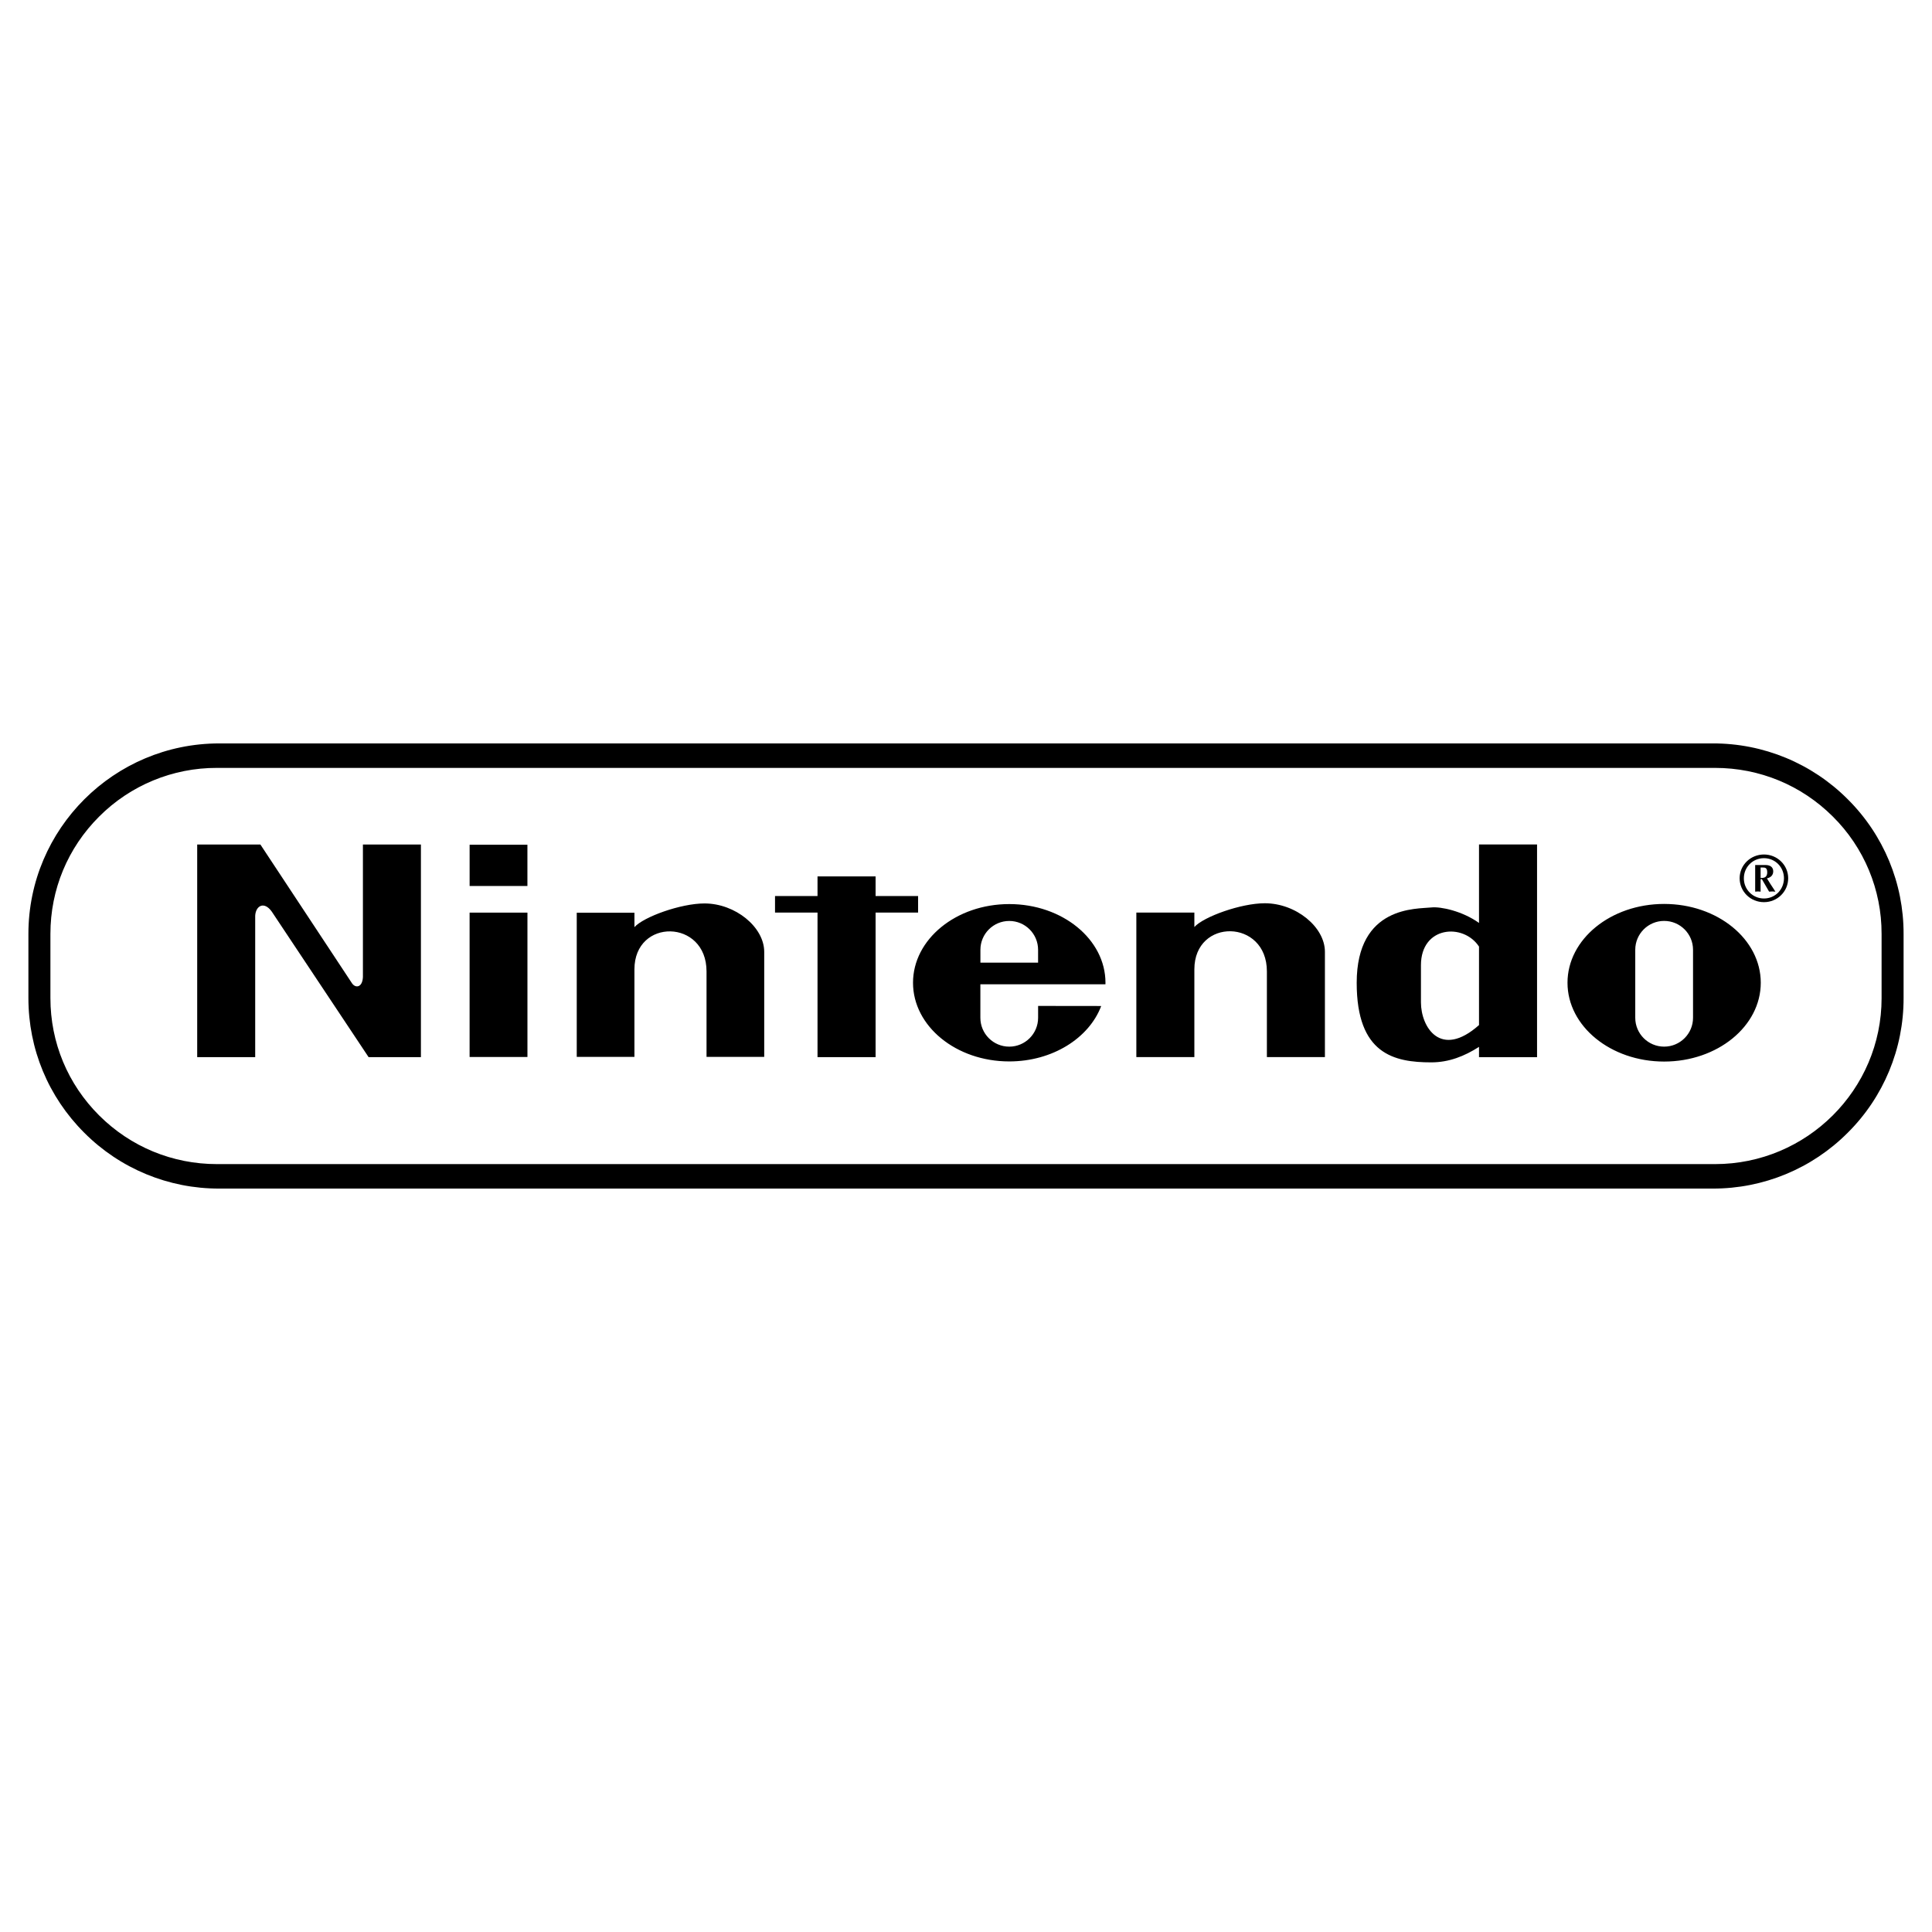
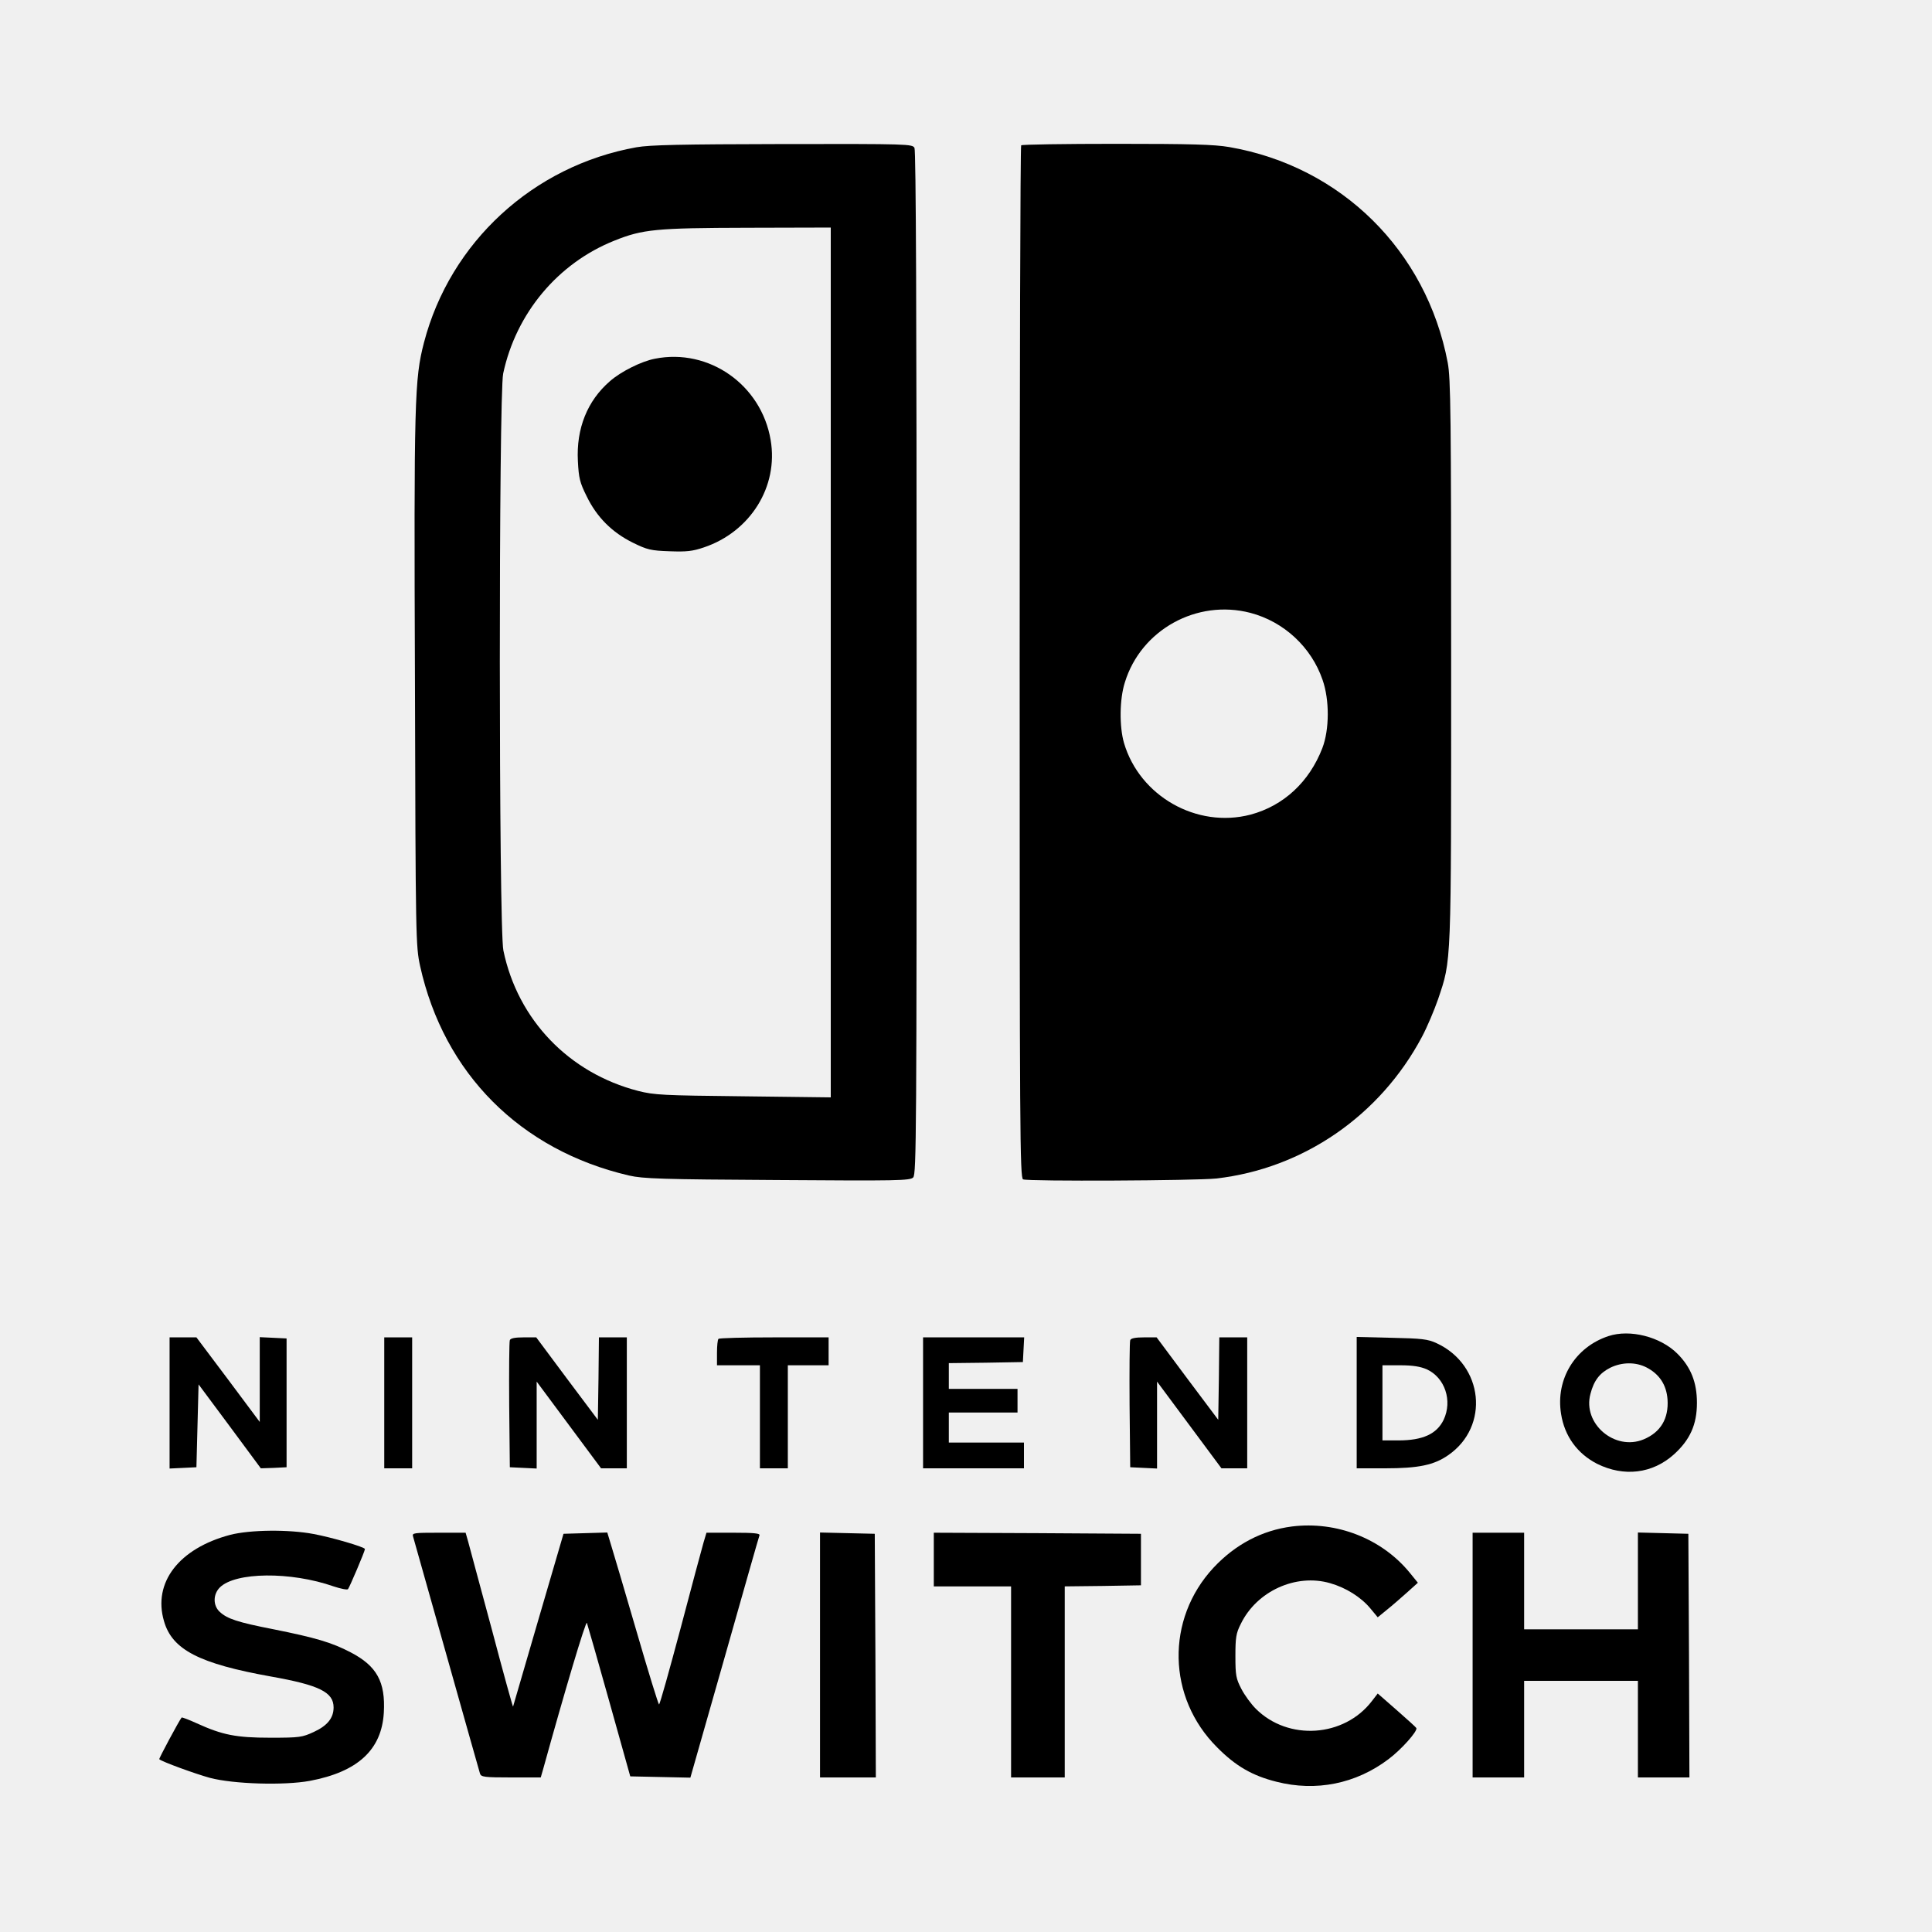
- <svg xmlns="http://www.w3.org/2000/svg" width="2500" height="2500" viewBox="0 0 192.756 192.756">
-   <g fill-rule="evenodd" clip-rule="evenodd">
-     <path fill="#fff" d="M0 0h192.756v192.756H0V0z" />
-     <path d="M184.346 79.738a18.93 18.93 0 0 0-13.463-5.567H21.873c-10.498 0-19.039 8.526-19.039 19.008v6.399c0 5.076 1.98 9.85 5.576 13.439a18.926 18.926 0 0 0 13.462 5.567h149.01a18.93 18.93 0 0 0 13.463-5.567 18.866 18.866 0 0 0 5.576-13.439v-6.399a18.868 18.868 0 0 0-5.575-13.441zm3.381 19.844c0 9.131-7.455 16.561-16.617 16.561H21.646c-4.438 0-8.61-1.723-11.749-4.851s-4.867-7.286-4.867-11.71v-6.408c0-4.423 1.729-8.583 4.867-11.71a16.536 16.536 0 0 1 11.749-4.851h149.463c4.438 0 8.611 1.723 11.75 4.851a16.421 16.421 0 0 1 4.867 11.71v6.408h.001z" />
-     <path d="M52.62 88.394V84.28h-5.766v4.114h5.766zM52.623 105.455V91.054h-5.771v14.401h5.771zM36.208 97.49V84.256h5.787v21.217h-5.219L27.114 90.95c-.775-1.082-1.602-.566-1.653.412v14.11h-5.787V84.256h6.304l9.146 13.853c.36.514 1.032.412 1.084-.619zM57.542 91.062v14.384h5.755v-8.733c0-5.137 7.194-5.034 7.194.205v8.528h5.755V94.967c0-2.466-2.878-4.83-5.96-4.83-2.364 0-6.063 1.335-6.988 2.363v-1.438h-5.756zM113.373 91.045v14.421h5.789V96.71c0-5.15 7.236-5.047 7.236.206v8.55h5.789V94.959c0-2.472-2.895-4.841-5.996-4.841-2.377 0-6.098 1.339-7.029 2.37v-1.442h-5.789v-.001zM81.564 105.473V91.047h-4.24v-1.649h4.24V87.44h5.794v1.958h4.241v1.649h-4.241v14.426h-5.794zM175.99 85.253c-1.346 0-2.426 1.062-2.426 2.368 0 1.327 1.08 2.388 2.426 2.388 1.338 0 2.418-1.061 2.418-2.388 0-1.307-1.08-2.368-2.418-2.368zm0 4.389a1.997 1.997 0 0 1-2.004-2.021c0-1.1.877-2.001 2.004-2.001s1.996.901 1.996 2.001c0 1.12-.869 2.021-1.996 2.021z" />
-     <path d="M176.977 88.714c-.236-.357-.473-.709-.689-1.08.383-.08.627-.325.627-.702 0-.397-.279-.629-.766-.629h-1.035v2.657c.09-.007.18-.02.271-.02.09 0 .18.013.27.02v-1.246h.127l.723 1.246c.104-.007.207-.02.312-.02.104 0 .209.013.312.02l-.152-.246zm-1.321-1.122v-1.041h.215c.223 0 .445.02.445.484 0 .405-.207.59-.66.557zM166.031 90.186c-5.324 0-9.641 3.52-9.641 7.863s4.316 7.863 9.641 7.863 9.641-3.521 9.641-7.863-4.317-7.863-9.641-7.863zm2.883 11.358c0 1.591-1.291 2.879-2.883 2.879s-2.881-1.288-2.881-2.879v-6.785c0-1.59 1.289-2.879 2.881-2.879s2.883 1.289 2.883 2.879v6.785zM110.291 98.201c.002-.051.002-.102.002-.152 0-4.335-4.299-7.849-9.6-7.849-5.302 0-9.601 3.514-9.601 7.849s4.298 7.85 9.601 7.85c4.312 0 7.963-2.327 9.174-5.529l-6.295-.008v1.182a2.879 2.879 0 0 1-5.76 0v-3.342h12.479v-.001zm-12.475-3.44a2.876 2.876 0 1 1 5.754 0v1.285h-5.754v-1.285zM147.561 84.251v7.831c-1.654-1.185-3.826-1.648-4.758-1.545-1.441.16-7.445-.206-7.445 7.521 0 7.109 3.723 7.934 7.445 7.934 1.76 0 3.311-.618 4.758-1.545v1.029h5.791V84.251h-5.791zm0 18.021c-3.828 3.4-5.793.206-5.793-2.267v-3.709c0-3.916 4.24-4.225 5.793-1.855v7.831z" />
+ <svg xmlns="http://www.w3.org/2000/svg" version="1.0" width="900pt" height="900pt" viewBox="0 0 900 900" preserveAspectRatio="xMidYMid meet">
+   <g transform="translate(0,900) scale(0.1,-0.1)" fill="#000000" stroke="none">
+     <path d="M2965 8314 c-481 -86 -868 -442 -990 -910 -44 -169 -47 -268 -42 -1579 3 -1204 4 -1232 24 -1325 111 -501 467 -858 973 -976 66 -15 150 -18 691 -21 560 -4 618 -3 633 12 15 15 16 208 16 2396 0 1622 -3 2386 -10 2400 -10 18 -27 19 -613 18 -476 -1 -619 -4 -682 -15z m905 -2400 l0 -2026 -407 5 c-375 4 -415 6 -490 25 -322 83 -561 331 -628 654 -22 101 -22 2589 -1 2688 60 281 255 514 518 619 132 53 193 59 621 60 l387 1 0 -2026z" />
+     <path d="M3051 7329 c-63 -12 -159 -60 -210 -105 -105 -91 -157 -220 -149 -372 4 -79 9 -100 41 -164 47 -97 118 -168 215 -216 67 -33 84 -37 171 -40 79 -3 107 0 160 18 217 73 348 284 311 500 -43 257 -287 429 -539 379z" />
+     <path d="M4757 8323 c-4 -3 -7 -1087 -7 -2409 0 -2181 1 -2402 16 -2408 27 -10 803 -6 899 4 406 46 764 293 959 660 25 47 58 126 75 175 63 188 61 138 61 1575 0 1147 -2 1318 -16 1391 -99 521 -496 914 -1018 1004 -70 12 -178 15 -526 15 -240 0 -440 -3 -443 -7z m1068 -2178 c156 -41 284 -160 336 -312 33 -94 32 -232 -1 -318 -61 -158 -181 -269 -335 -310 -250 -65 -516 86 -589 334 -22 76 -21 204 4 282 75 245 335 389 585 324z" />
+     <path d="M7493 2776 c-155 -51 -247 -200 -221 -362 16 -104 76 -186 168 -233 125 -62 258 -46 358 44 75 68 107 139 107 240 0 95 -28 166 -91 229 -79 79 -221 115 -321 82z m177 -146 c60 -31 93 -81 98 -149 6 -89 -32 -153 -111 -186 -134 -56 -286 73 -248 212 16 62 43 97 93 122 54 26 117 27 168 1z" />
+     <path d="M790 2465 l0 -306 63 3 62 3 5 193 5 193 145 -195 145 -196 60 2 60 3 0 300 0 300 -62 3 -63 3 0 -197 0 -198 -147 197 -148 197 -62 0 -63 0 0 -305z" />
+     <path d="M1790 2465 l0 -305 65 0 65 0 0 305 0 305 -65 0 -65 0 0 -305z" />
+     <path d="M2375 2757 c-3 -7 -4 -143 -3 -302 l3 -290 63 -3 62 -3 0 202 0 203 150 -202 150 -202 60 0 60 0 0 305 0 305 -65 0 -65 0 -2 -192 -3 -192 -144 192 -143 192 -59 0 c-39 0 -61 -4 -64 -13z" />
+     <path d="M3347 2763 c-4 -3 -7 -33 -7 -65 l0 -58 100 0 100 0 0 -240 0 -240 65 0 65 0 0 240 0 240 95 0 95 0 0 65 0 65 -253 0 c-140 0 -257 -3 -260 -7z" />
+     <path d="M4300 2465 l0 -305 235 0 235 0 0 60 0 60 -175 0 -175 0 0 70 0 70 160 0 160 0 0 55 0 55 -160 0 -160 0 0 60 0 60 173 2 172 3 3 58 3 57 -236 0 -235 0 0 -305z" />
+     <path d="M5265 2757 c-3 -7 -4 -143 -3 -302 l3 -290 63 -3 62 -3 0 203 0 202 150 -202 150 -202 60 0 60 0 0 305 0 305 -65 0 -65 0 -2 -192 -3 -192 -144 192 -143 192 -59 0 c-39 0 -61 -4 -64 -13z" />
+     <path d="M6320 2466 l0 -306 133 0 c154 0 227 15 293 61 195 134 165 421 -54 522 -41 19 -69 22 -209 25 l-163 4 0 -306z m327 155 c84 -39 120 -146 78 -235 -32 -66 -97 -96 -211 -96 l-74 0 0 175 0 175 83 0 c59 0 94 -6 124 -19z" />
+     <path d="M6018 1889 c-139 -18 -263 -83 -365 -192 -223 -240 -216 -605 17 -837 86 -87 164 -132 276 -160 184 -47 370 -10 522 105 59 44 136 130 130 145 -2 4 -43 41 -92 84 l-88 77 -27 -35 c-129 -169 -390 -187 -541 -36 -22 22 -52 63 -67 92 -25 48 -28 63 -28 153 0 86 3 107 25 150 74 153 257 236 416 190 74 -21 144 -65 188 -118 l34 -41 44 36 c24 19 66 56 93 80 l50 45 -39 48 c-130 158 -340 240 -548 214z" />
+     <path d="M1072 1850 c-238 -63 -361 -222 -308 -402 38 -133 164 -198 499 -258 225 -40 291 -73 291 -144 0 -49 -29 -85 -92 -114 -54 -25 -66 -27 -202 -27 -161 0 -224 13 -343 67 -37 17 -69 29 -71 27 -12 -15 -107 -192 -104 -194 10 -11 170 -69 236 -87 110 -29 345 -36 465 -14 224 42 335 145 345 318 8 143 -32 217 -155 281 -88 46 -164 68 -358 107 -169 33 -217 49 -252 82 -31 29 -31 81 1 113 72 72 330 75 530 5 33 -11 63 -17 67 -13 7 8 79 177 79 187 0 9 -153 54 -239 70 -116 22 -296 20 -389 -4z" />
+     <path d="M1924 1843 c3 -10 73 -259 156 -553 83 -294 153 -543 156 -552 5 -16 21 -18 144 -18 l139 0 11 38 c99 358 199 694 204 682 3 -8 50 -172 104 -365 l98 -350 140 -3 140 -3 159 558 c87 307 160 564 163 571 3 9 -25 12 -122 12 l-125 0 -14 -47 c-8 -27 -56 -207 -107 -400 -52 -194 -96 -353 -100 -353 -3 0 -50 152 -104 338 -54 185 -107 365 -118 400 l-19 63 -102 -3 -102 -3 -117 -400 c-64 -220 -117 -402 -118 -405 -1 -3 -46 159 -99 360 -54 201 -104 384 -110 408 l-12 42 -125 0 c-115 0 -125 -1 -120 -17z" />
+     <path d="M3820 1290 l0 -570 130 0 130 0 -2 568 -3 567 -127 3 -128 3 0 -571z" />
+     <path d="M4350 1735 l0 -125 180 0 180 0 0 -445 0 -445 125 0 125 0 0 445 0 445 178 2 177 3 0 120 0 120 -482 3 -483 2 0 -125z" />
+     <path d="M6860 1290 l0 -570 120 0 120 0 0 225 0 225 265 0 265 0 0 -225 0 -225 120 0 120 0 -2 568 -3 567 -117 3 -118 3 0 -226 0 -225 -265 0 -265 0 0 225 0 225 -120 0 -120 0 0 -570z" />
  </g>
</svg>
